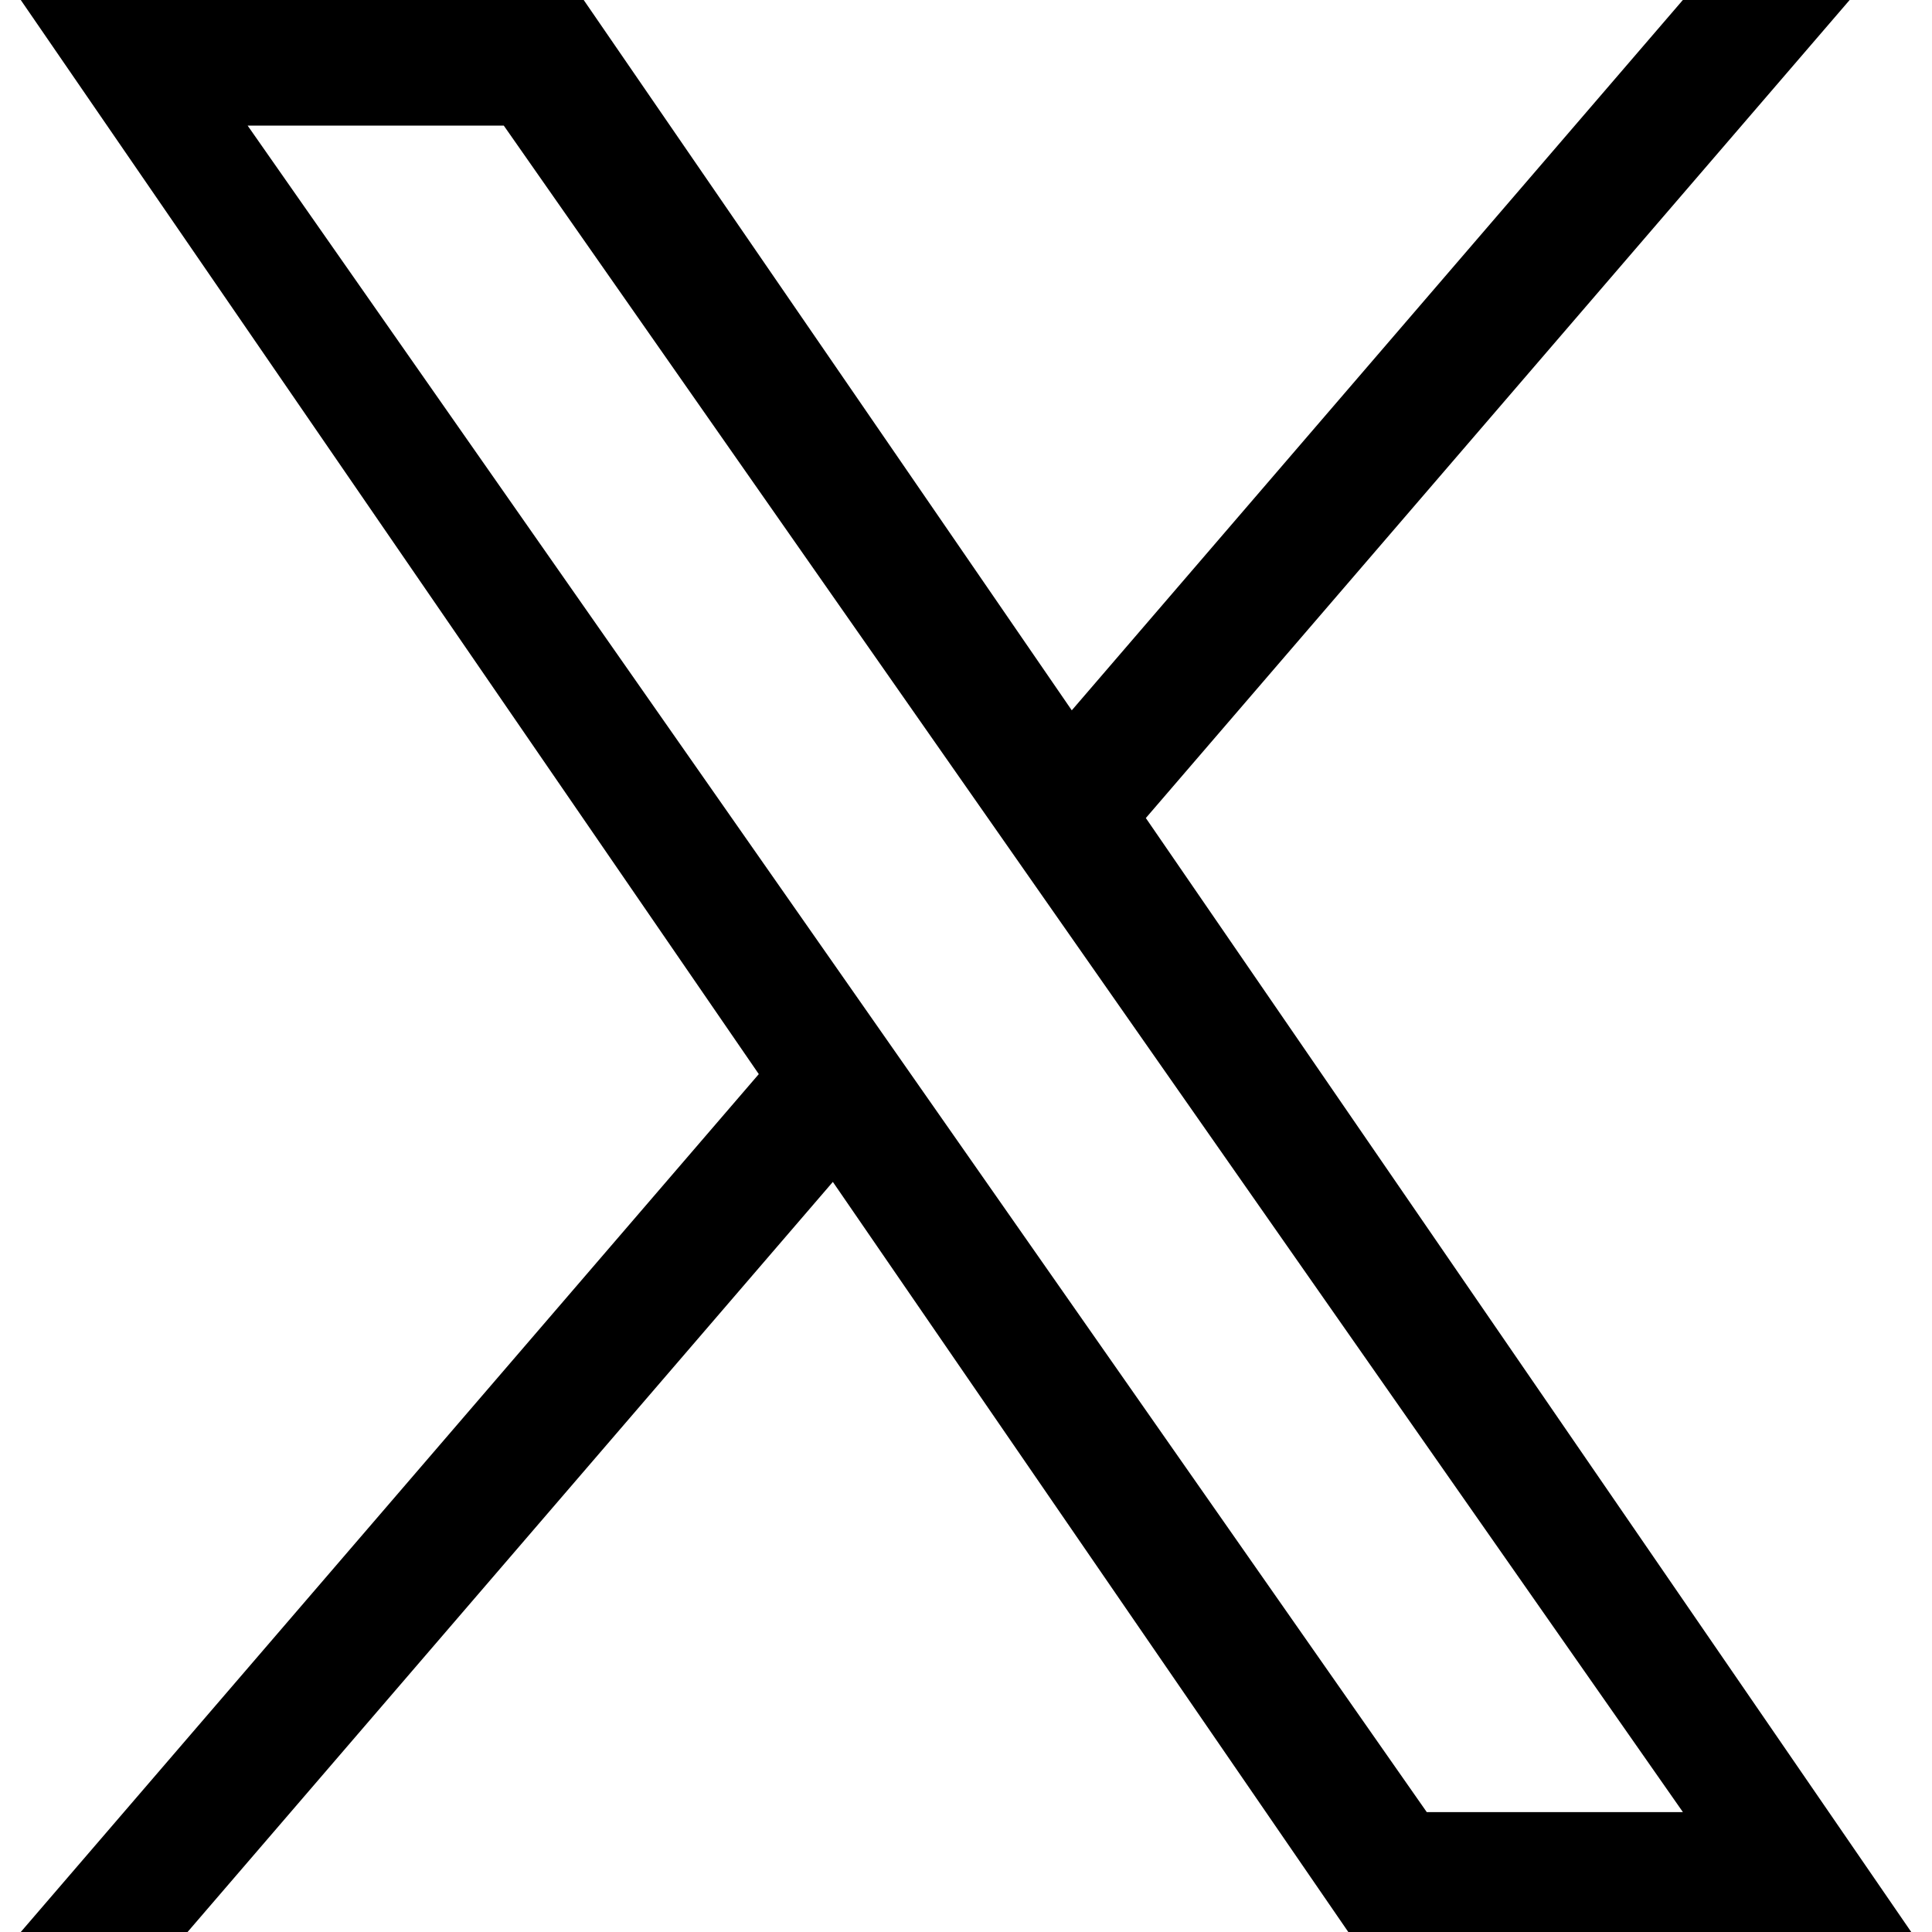
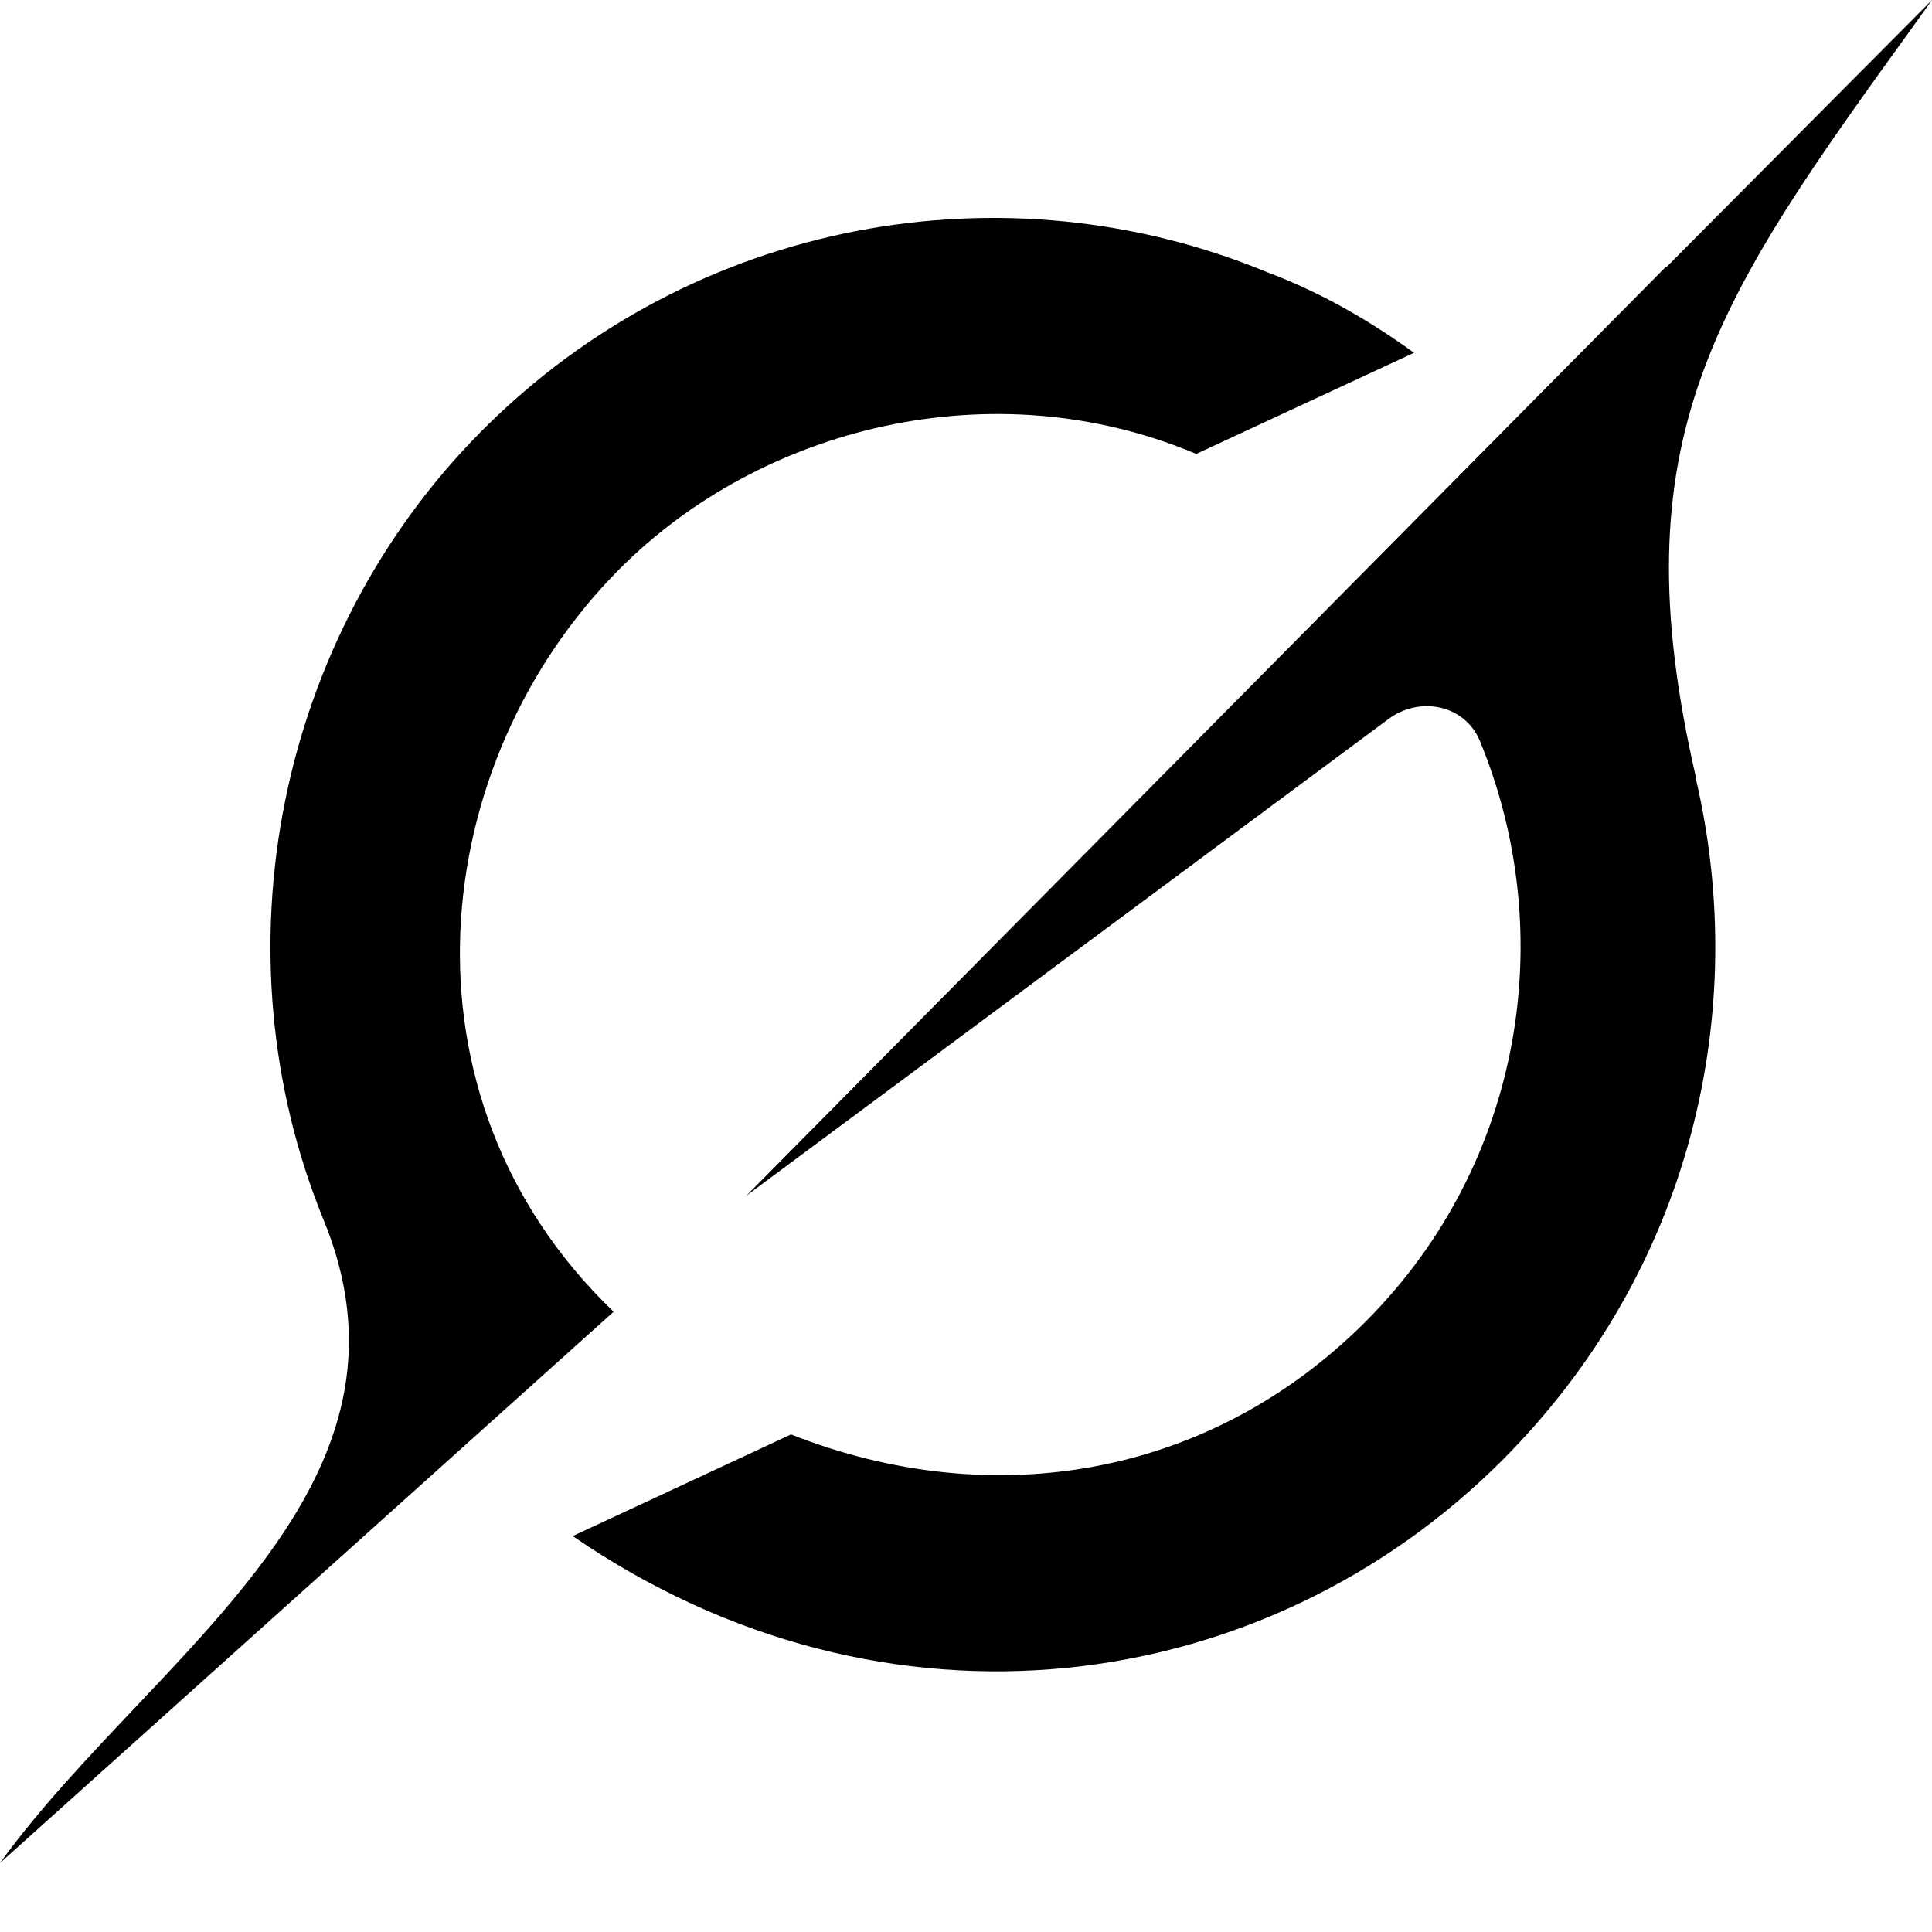
- <svg xmlns="http://www.w3.org/2000/svg" role="img" viewBox="0 0 24 24">
-   <path d="M14.234 10.162 22.977 0h-2.072l-7.591 8.824L7.251 0H.258l9.168 13.343L.258 24H2.33l8.016-9.318L16.749 24h6.993zm-2.837 3.299-.929-1.329L3.076 1.56h3.182l5.965 8.532.929 1.329 7.754 11.09h-3.182z" />
+ <svg xmlns="http://www.w3.org/2000/svg" role="img" viewBox="0 0 1024 1024" fill="none">
+   <path fill="currentColor" d="M395.479 633.828L735.91 381.105C752.599 368.715 776.454 373.548 784.406 392.792C826.26 494.285 807.561 616.253 724.288 699.996C641.016 783.739 525.151 802.104 419.247 760.277L303.556 814.143C469.49 928.202 670.987 899.995 796.901 773.282C896.776 672.843 927.708 535.937 898.785 412.476L899.047 412.739C857.105 231.37 909.358 158.874 1016.4 10.633C1018.93 7.118 1021.47 3.603 1024 0L883.144 141.651V141.212L395.392 633.916" />
+   <path fill="currentColor" d="M325.226 695.251C206.128 580.84 226.662 403.776 328.285 301.668C403.431 226.097 526.549 195.254 634.026 240.596L749.454 186.994C728.657 171.88 702.007 155.623 671.424 144.2C533.19 86.994 367.693 115.465 255.323 228.382C147.234 337.081 113.244 504.215 171.613 646.833C215.216 753.423 143.739 828.818 71.739 904.916C46.224 931.893 20.622 958.87 0 987.429L325.139 695.339" />
</svg>
